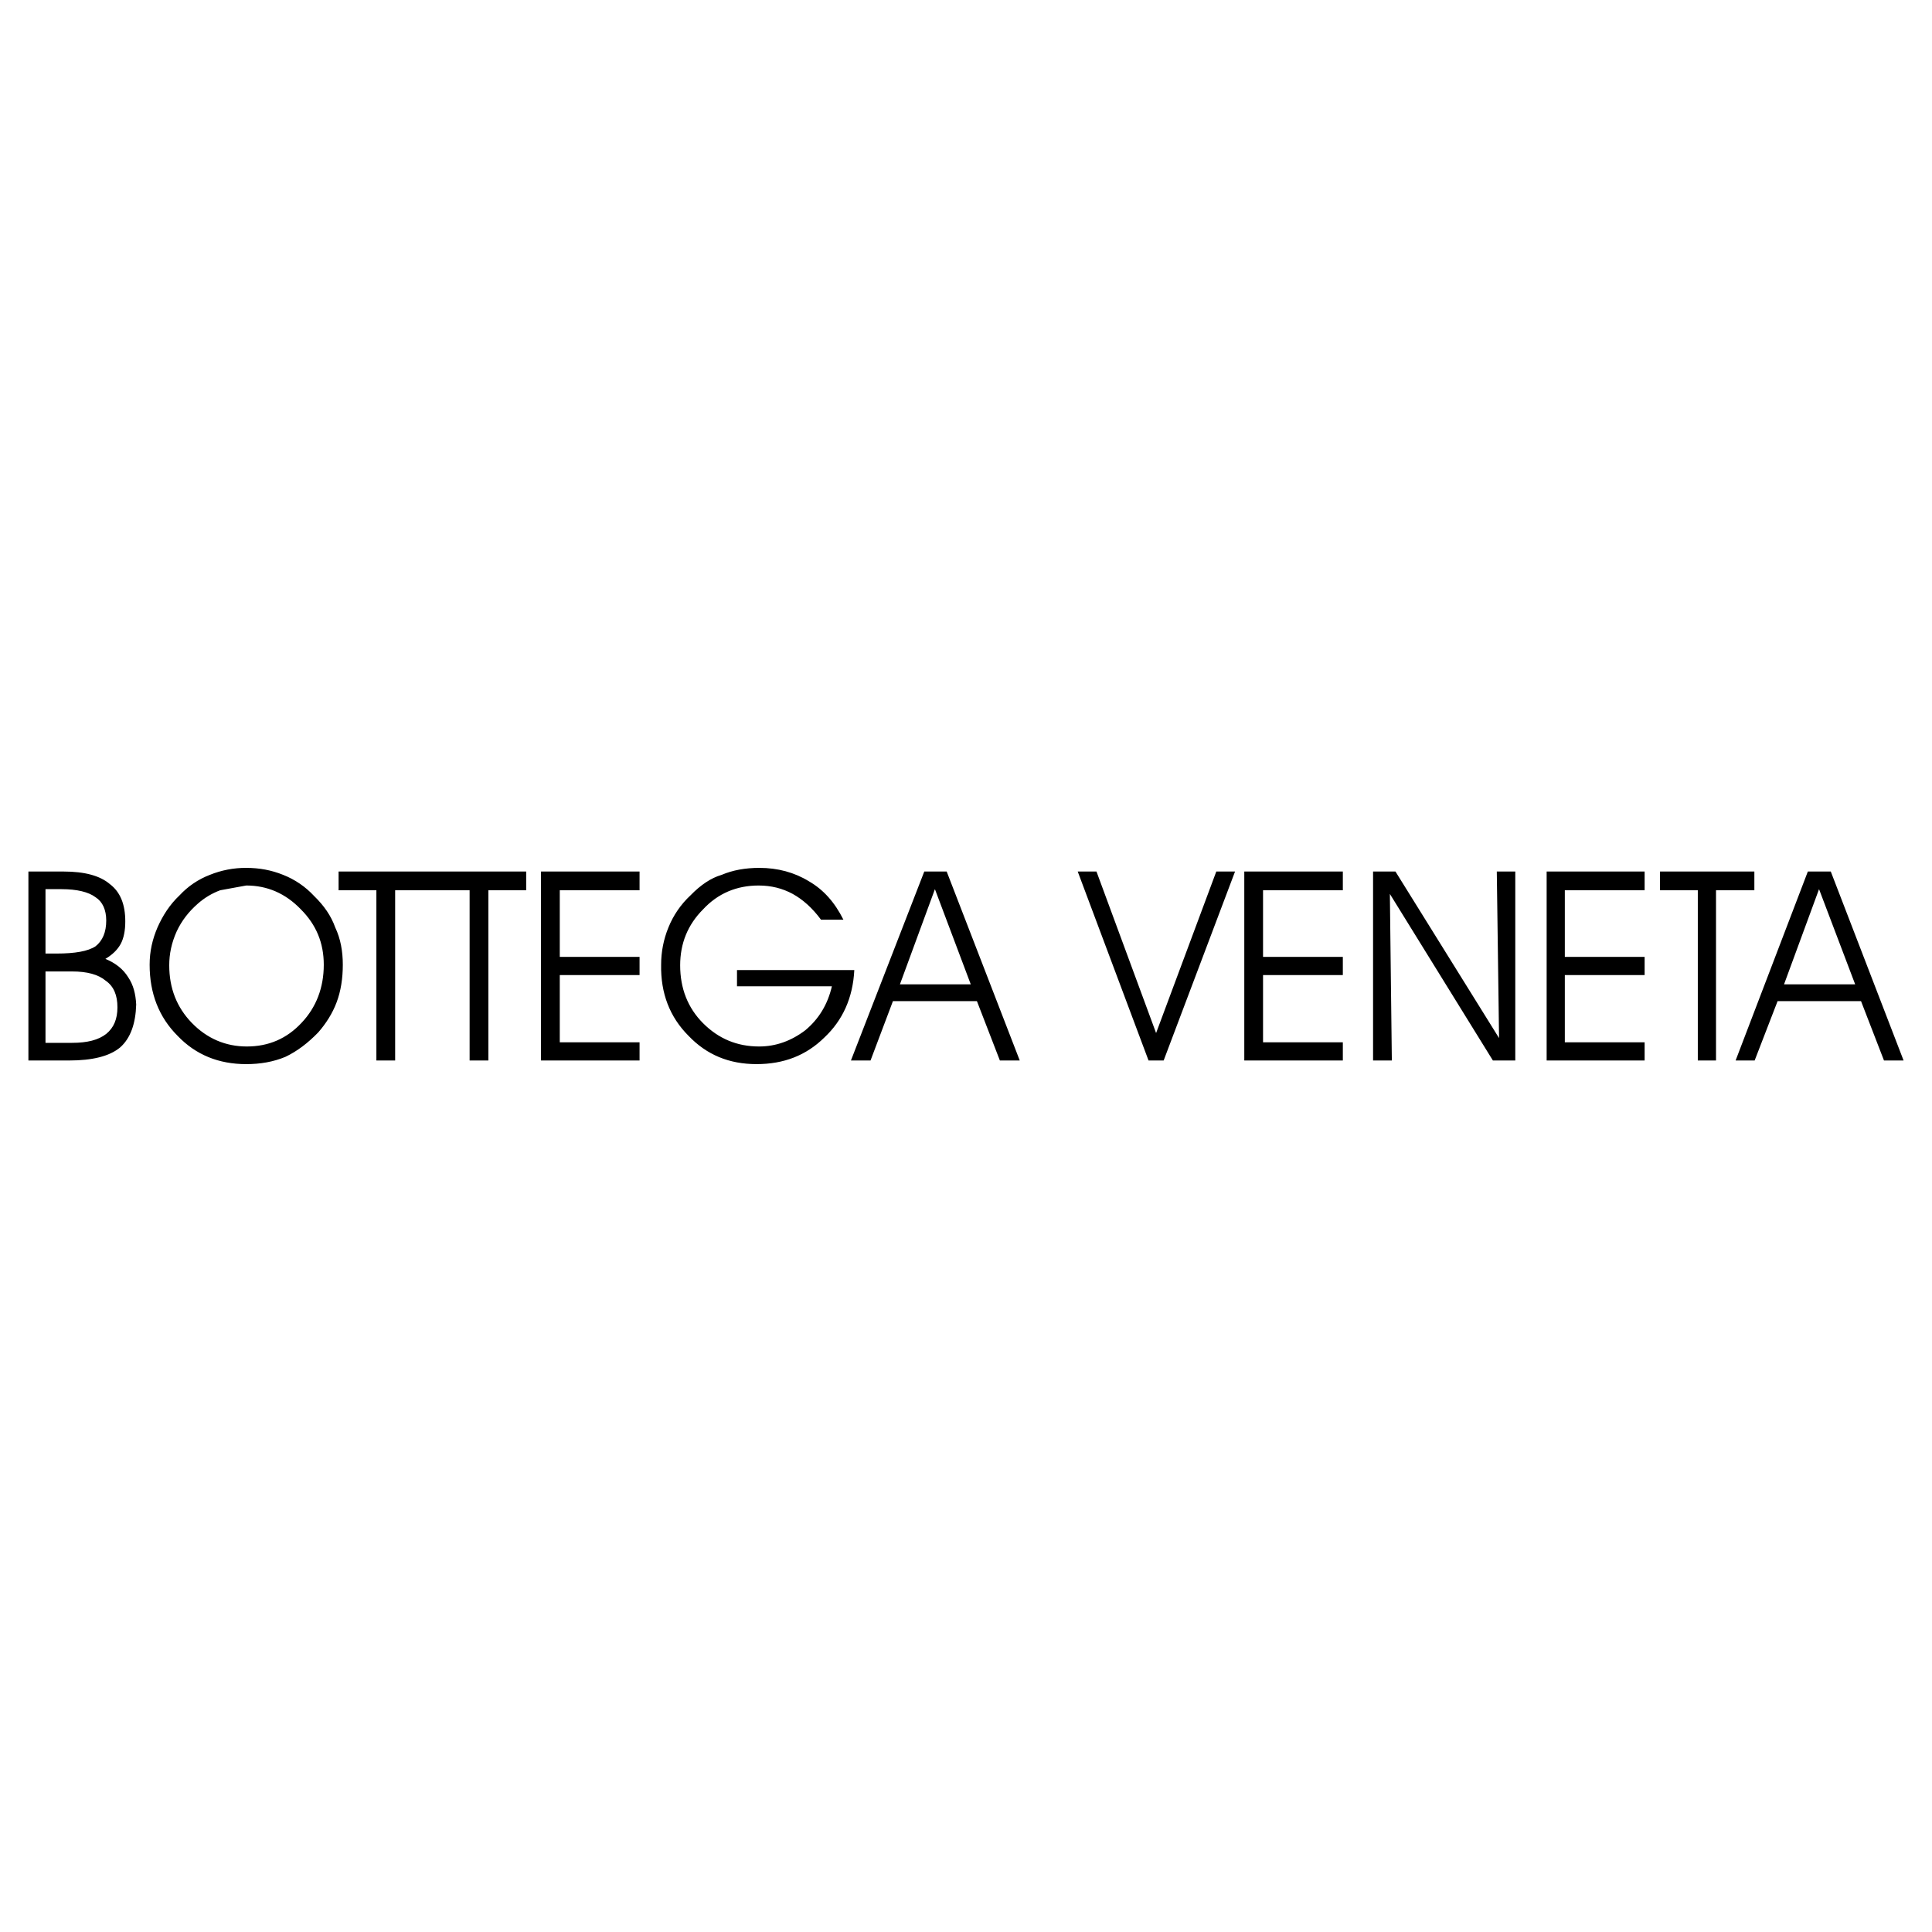
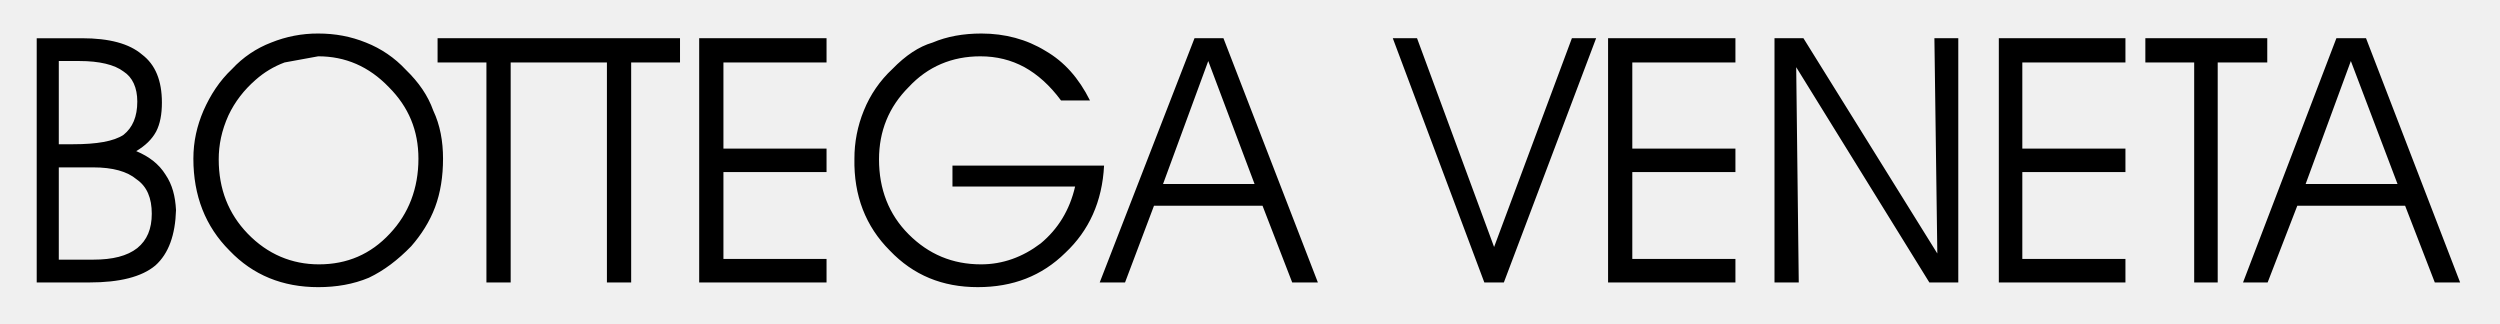
- <svg xmlns="http://www.w3.org/2000/svg" width="2500" height="2500" viewBox="0 0 192.756 192.756">
+ <svg xmlns="http://www.w3.org/2000/svg" viewBox="0 84 193 25">
  <g fill-rule="evenodd" clip-rule="evenodd">
-     <path fill="#fff" d="M0 0h192.756v192.756H0V0z" />
    <path d="M123.221 86.951l-7.123 18.854h-1.508l-7.066-18.854h1.871l5.949 16.117 6.006-16.117h1.871zm2.793 8.519h7.961v1.815h-7.961v6.705h7.961v1.814h-9.832V86.951h9.832v1.872h-7.961v6.647zm25.166-8.519v18.854h-2.234l-10.279-16.619.197 16.619h-1.873V86.951h2.234l10.336 16.619-.225-16.619h1.844zm4.943 1.872v6.647h7.961v1.815h-7.961v6.705h7.961v1.814h-9.775V86.951h9.775v1.872h-7.961zm24.246-1.872l-7.207 18.854h1.9l2.289-5.922h8.324l2.291 5.922h1.955l-7.264-18.854h-2.288zm-5.336 0v1.872h-3.826v16.982h-1.816V88.823h-3.77v-1.872h9.412zm2.961 11.256l3.492-9.496 3.604 9.496h-7.096zm-76.254 7.598l-7.29-18.854h-2.234l-7.318 18.854h1.955l2.235-5.922h8.379l2.291 5.922h1.982zM6.13 88.711c1.537 0 2.709.279 3.408.81.698.447 1.061 1.257 1.061 2.318 0 1.173-.363 2.011-1.061 2.569-.754.503-2.067.727-3.883.727H4.539v-6.424H6.13zm-3.296-1.76v18.854h4.078c2.291 0 4.022-.418 5.084-1.312 1.033-.922 1.536-2.375 1.592-4.273-.056-1.061-.279-1.955-.81-2.738-.503-.809-1.257-1.396-2.262-1.815.698-.419 1.201-.894 1.536-1.508.307-.587.447-1.341.447-2.235 0-1.704-.502-2.933-1.536-3.715-.978-.838-2.514-1.257-4.637-1.257H2.834v-.001zm12.095 9.301c0 2.85.922 5.225 2.793 7.096 1.815 1.898 4.106 2.82 6.844 2.82 1.396 0 2.709-.223 3.91-.727 1.173-.559 2.234-1.367 3.268-2.43.782-.895 1.424-1.898 1.843-3.016s.615-2.375.615-3.744c0-1.34-.224-2.597-.754-3.714-.419-1.173-1.117-2.179-2.123-3.156a8.372 8.372 0 0 0-3.073-2.095c-1.173-.475-2.374-.698-3.687-.698a9.539 9.539 0 0 0-3.631.698 8.029 8.029 0 0 0-3.017 2.04c-.978.921-1.676 2.011-2.207 3.212-.502 1.172-.781 2.374-.781 3.714zm2.71-3.352c.502-1.061 1.201-1.955 2.095-2.737a7.086 7.086 0 0 1 2.235-1.341l2.598-.475c2.095 0 3.91.782 5.446 2.375 1.536 1.536 2.29 3.352 2.29 5.53 0 2.291-.754 4.246-2.206 5.783-1.48 1.592-3.296 2.373-5.475 2.373-2.095 0-3.966-.781-5.503-2.373-1.48-1.537-2.234-3.436-2.234-5.727-.001-1.117.223-2.234.754-3.408zm16.144-5.949h18.714v1.872h-3.771v16.982h-1.872V88.823h-7.43v16.982h-1.872V88.823h-3.771v-1.872h.002zm22.066 8.519h7.96v1.815h-7.96v6.705h7.96v1.814h-9.832V86.951h9.832v1.872h-7.96v6.647zm10.838-2.932a8.94 8.94 0 0 1 2.207-3.212c1.006-1.034 2.039-1.732 3.101-2.04 1.117-.475 2.374-.698 3.771-.698 1.816 0 3.492.447 4.944 1.34 1.452.838 2.569 2.095 3.436 3.827H81.91c-.866-1.173-1.816-2.011-2.821-2.569-1.034-.559-2.151-.838-3.408-.838-2.179 0-4.05.782-5.531 2.375-1.536 1.536-2.29 3.407-2.29 5.586 0 2.291.754 4.246 2.29 5.781 1.536 1.537 3.38 2.318 5.586 2.318 1.676 0 3.212-.559 4.609-1.619 1.341-1.117 2.234-2.57 2.653-4.387H73.53v-1.619h11.704c-.14 2.793-1.173 5.027-2.989 6.732-1.815 1.787-4.05 2.652-6.76 2.652-2.737 0-4.972-.922-6.787-2.82-1.872-1.871-2.793-4.246-2.737-7.096a9.739 9.739 0 0 1 .726-3.713zm-56.143 5.306c.81.559 1.173 1.453 1.173 2.654 0 1.174-.363 2.039-1.118 2.654-.782.613-1.899.893-3.408.893H4.539v-7.123h2.653c1.509 0 2.626.308 3.352.922zm82.733-9.133l3.576 9.496h-7.067l3.491-9.496z" />
  </g>
</svg>
